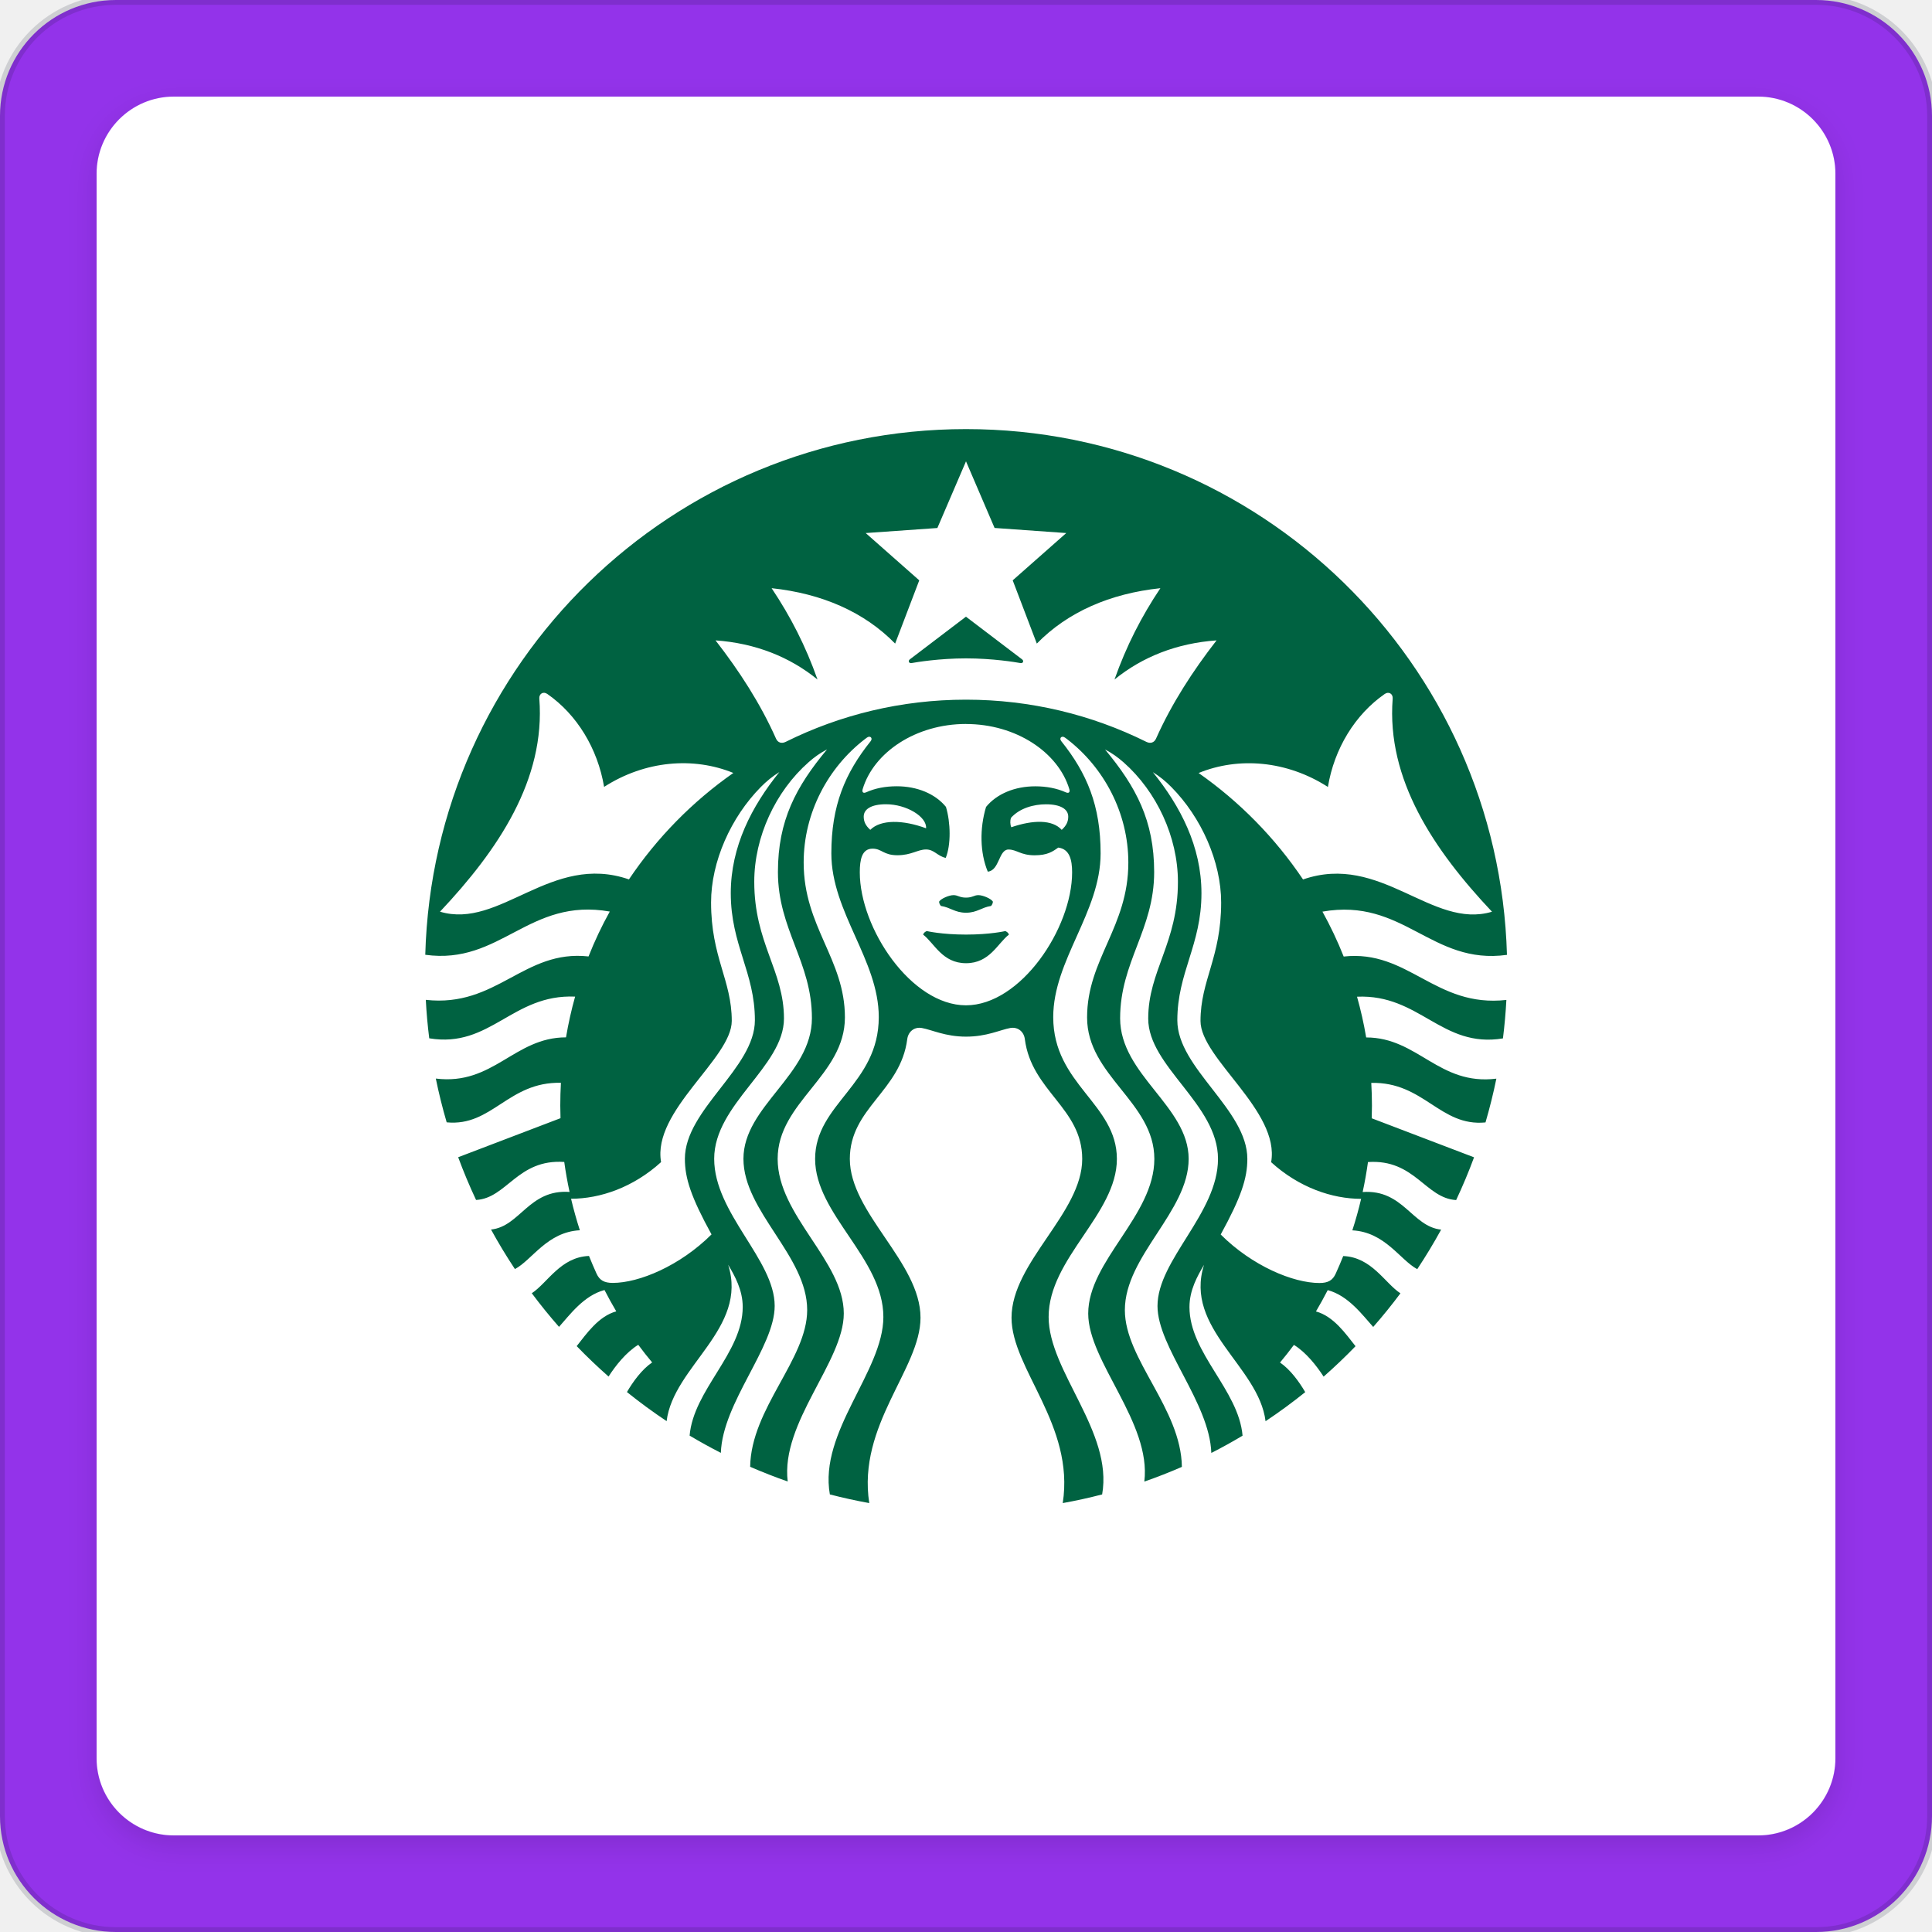
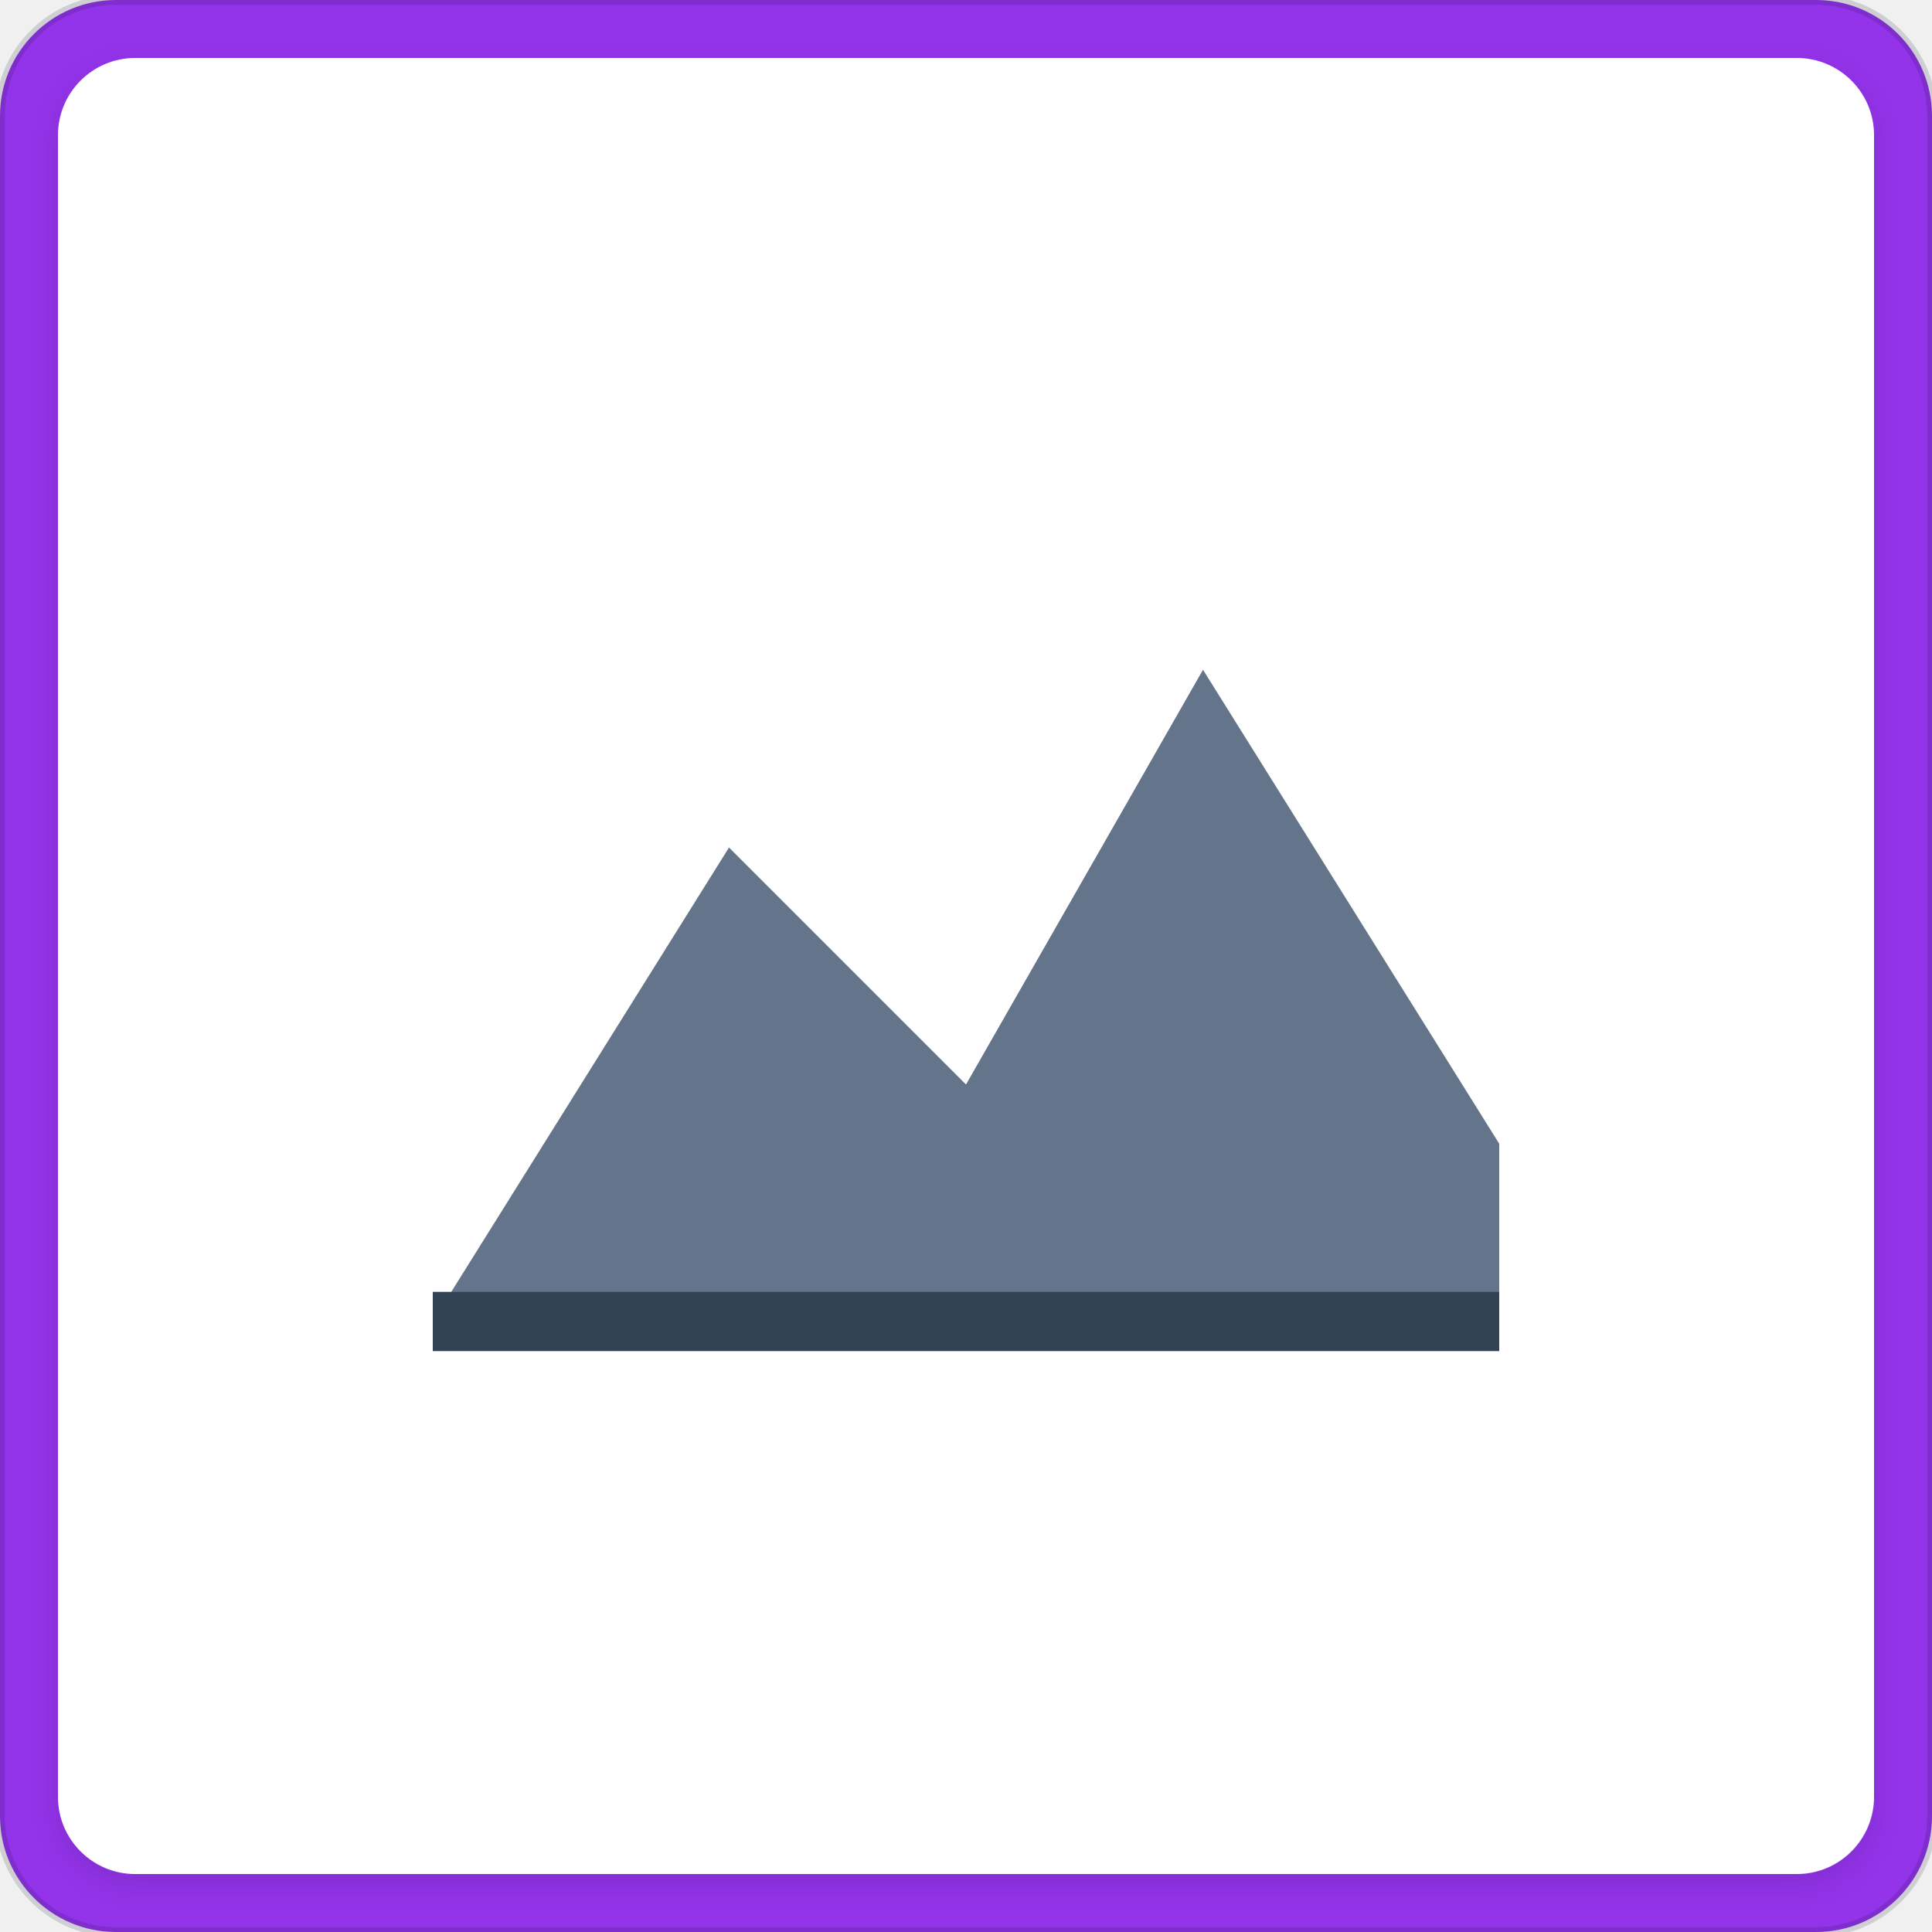
- <svg xmlns="http://www.w3.org/2000/svg" width="200" height="200" viewBox="0 0 200 200" role="img" aria-label="Starbucks · Purple">
+ <svg xmlns="http://www.w3.org/2000/svg" width="200" height="200" viewBox="0 0 200 200" role="img" aria-label="Ridge · Purple">
  <rect width="200" height="200" rx="12" fill="#9333ea" stroke="rgba(15, 23, 42, 0.15)" stroke-width="1" />
-   <rect x="10" y="10" width="180" height="180" rx="8" fill="#ffffff" filter="url(#shadow)" />
-   <svg x="16" y="16" width="168" height="168" viewBox="0 0 120 120" preserveAspectRatio="xMidYMid meet">
+   <rect x="6" y="6" width="188" height="188" rx="8" fill="#ffffff" filter="url(#shadow)" />
+   <svg x="8" y="8" width="184" height="184" viewBox="0 0 120 120" preserveAspectRatio="xMidYMid meet">
    <rect width="120" height="120" rx="14" fill="#ffffff" />
-     <g transform="translate(20 20) scale(3.333333)">
-       <path d="M13.207 5.28c-.105-.019-.613-.104-1.207-.104s-1.102.085-1.207.104c-.06.011-.084-.048-.038-.083.042-.031 1.244-.946 1.244-.946l1.244.946c.047.034.024.094-.036.083zm-2.078 5.945s-.064.023-.08.079c.252.194.426.634.952.634s.7-.441.951-.634c-.016-.056-.08-.079-.08-.079s-.329.078-.871.078c-.542 0-.871-.078-.871-.078zM12 10.483c-.146 0-.178-.055-.278-.055-.095 0-.279.076-.319.145a.154.154 0 00.041.095c.213.032.309.15.556.15.247 0 .343-.118.556-.15a.158.158 0 00.041-.095c-.04-.069-.224-.144-.319-.145-.1-.001-.132.055-.278.055zm11.987 2.27a11.964 11.964 0 01-.076.853c-1.359.225-1.845-.986-3.237-.925.083.295.151.596.203.904 1.148-.001 1.611 1.072 2.888.914-.067.328-.148.652-.241.971-1.01.099-1.366-.904-2.534-.877.01.166.015.335.015.504l-.005.281 2.27.866a12.04 12.04 0 01-.397.948c-.682-.038-.917-.913-1.956-.843a9.088 9.088 0 01-.118.665c.901-.063 1.095.767 1.741.834a12.232 12.232 0 01-.53.877c-.383-.205-.714-.823-1.44-.861a8.604 8.604 0 00.195-.699c-.643 0-1.379-.251-1.996-.813.2-1.139-1.567-2.298-1.567-3.132 0-.906.458-1.407.458-2.628 0-.906-.44-1.889-1.104-2.561a2.217 2.217 0 00-.411-.331c.61.755 1.078 1.649 1.078 2.686 0 1.15-.535 1.757-.535 2.819 0 1.061 1.553 1.98 1.553 3.074 0 .43-.138.851-.591 1.677.697.696 1.605 1.076 2.191 1.076.19 0 .292-.058.36-.207a9.092 9.092 0 00.167-.391c.631.025.92.598 1.269.827-.192.257-.393.506-.604.746-.234-.259-.549-.695-1.009-.817a9.209 9.209 0 01-.261.473c.397.108.668.508.878.771a12.13 12.13 0 01-.708.675c-.153-.238-.392-.541-.659-.704a8.364 8.364 0 01-.308.391c.227.154.428.431.559.657-.283.227-.576.443-.88.645-.15-1.219-1.814-2.055-1.365-3.469-.147.249-.323.561-.323.936 0 1.024 1.091 1.837 1.178 2.854-.226.135-.457.263-.693.383-.039-1.119-1.194-2.342-1.194-3.26 0-1.025 1.342-2.054 1.342-3.264 0-1.21-1.548-2.048-1.548-3.111 0-1.062.659-1.673.659-3.034 0-.997-.474-2.006-1.206-2.651-.13-.114-.257-.205-.411-.285.69.828 1.09 1.579 1.09 2.719 0 1.28-.755 1.991-.755 3.244 0 1.254 1.52 1.951 1.52 3.119 0 1.168-1.415 2.153-1.415 3.354 0 1.092 1.247 2.182 1.265 3.478a11.77 11.77 0 01-.833.326c.158-1.309-1.245-2.659-1.245-3.727 0-1.168 1.467-2.171 1.467-3.43 0-1.26-1.492-1.845-1.492-3.138 0-1.292.915-2.007.915-3.435 0-1.113-.549-2.114-1.352-2.734l-.051-.038c-.076-.056-.138.012-.084.078.568.71.872 1.427.872 2.489 0 1.306-1.051 2.367-1.051 3.632 0 1.493 1.412 1.92 1.412 3.146 0 1.225-1.514 2.205-1.514 3.505 0 1.206 1.433 2.545 1.187 3.937a11.665 11.665 0 01-.874.192c.269-1.733-1.136-2.978-1.136-4.112 0-1.228 1.568-2.322 1.568-3.522 0-1.132-1.125-1.501-1.273-2.659-.02-.158-.147-.275-.322-.246-.229.042-.521.192-.982.192-.46 0-.753-.151-.982-.192-.174-.029-.301.088-.322.246-.148 1.158-1.274 1.527-1.274 2.659 0 1.2 1.568 2.294 1.568 3.522 0 1.134-1.405 2.379-1.137 4.112a12.123 12.123 0 01-.874-.192c-.246-1.392 1.187-2.731 1.187-3.937 0-1.3-1.514-2.28-1.514-3.505 0-1.225 1.412-1.652 1.412-3.146 0-1.265-1.052-2.326-1.052-3.632 0-1.062.304-1.78.872-2.489.053-.067-.009-.134-.085-.078l-.05.038c-.802.619-1.351 1.619-1.351 2.732 0 1.428.915 2.143.915 3.435 0 1.292-1.492 1.878-1.492 3.138 0 1.259 1.467 2.262 1.467 3.43 0 1.068-1.403 2.418-1.244 3.727a11.899 11.899 0 01-.833-.326c.019-1.296 1.265-2.386 1.265-3.478 0-1.2-1.414-2.185-1.414-3.354 0-1.169 1.519-1.865 1.519-3.119 0-1.253-.754-1.964-.754-3.244 0-1.14.4-1.891 1.09-2.719-.154.08-.281.171-.41.285-.732.645-1.205 1.654-1.205 2.651 0 1.361.659 1.972.659 3.034 0 1.063-1.548 1.901-1.548 3.111 0 1.21 1.342 2.239 1.342 3.264 0 .918-1.156 2.142-1.194 3.26a11.875 11.875 0 01-.693-.383c.087-1.018 1.178-1.83 1.178-2.854 0-.375-.175-.687-.323-.936.449 1.415-1.216 2.25-1.365 3.469a12.12 12.12 0 01-.88-.645c.131-.226.331-.503.559-.657a7.913 7.913 0 01-.308-.391c-.268.163-.507.466-.659.704a12.246 12.246 0 01-.707-.675c.21-.263.481-.663.878-.771a9.043 9.043 0 01-.261-.473c-.461.121-.775.557-1.009.817a12.141 12.141 0 01-.604-.746c.349-.229.638-.803 1.269-.827.053.131.108.262.167.391.068.149.171.207.36.207.586 0 1.493-.38 2.191-1.076-.454-.826-.591-1.246-.591-1.677 0-1.094 1.553-2.012 1.553-3.074 0-1.062-.535-1.669-.535-2.819 0-1.036.468-1.931 1.078-2.686a2.217 2.217 0 00-.411.331c-.664.672-1.104 1.655-1.104 2.561 0 1.221.459 1.723.459 2.628 0 .834-1.768 1.994-1.568 3.132-.617.562-1.353.813-1.997.813a9.305 9.305 0 00.195.699c-.725.038-1.057.657-1.44.861a12.087 12.087 0 01-.53-.877c.645-.067.84-.897 1.742-.834a9.127 9.127 0 01-.118-.665c-1.038-.07-1.273.806-1.956.843a12.04 12.04 0 01-.397-.948l2.27-.866-.005-.281c0-.17.005-.338.014-.504-1.169-.027-1.525.976-2.534.877a12.106 12.106 0 01-.241-.971c1.277.158 1.74-.915 2.888-.914a8.748 8.748 0 01.202-.904c-1.392-.06-1.878 1.151-3.236.925a11.735 11.735 0 01-.076-.853c1.579.176 2.172-1.122 3.61-.963a8.43 8.43 0 01.471-.996c-1.803-.317-2.415 1.191-4.093.959C.181 5.28 5.484.09 12 .09S23.819 5.28 24 11.753c-1.679.232-2.291-1.276-4.093-.959.177.32.335.653.471.996 1.437-.159 2.03 1.14 3.609.963zm-17.147-5.035c-.884-.361-1.954-.278-2.868.309-.142-.85-.603-1.606-1.26-2.062-.091-.063-.185-.003-.177.102.139 1.797-.911 3.357-2.203 4.728 1.331.4 2.465-1.314 4.191-.716a9.036 9.036 0 012.317-2.362zM12 6.631c-1.114 0-2.048.63-2.292 1.445-.019.062.007.103.079.07.201-.09.428-.133.676-.133.455 0 .855.167 1.092.457.105.346.114.846-.005 1.132-.187-.042-.255-.187-.437-.187-.183 0-.325.128-.635.128-.31 0-.346-.146-.55-.146-.24 0-.284.247-.284.525 0 1.242 1.141 2.95 2.355 2.95 1.214 0 2.355-1.709 2.355-2.95 0-.279-.057-.517-.308-.549-.125.09-.24.171-.525.171-.31 0-.396-.128-.578-.128-.22 0-.198.465-.46.491-.174-.419-.183-.957-.038-1.436.237-.29.637-.457 1.092-.457.248 0 .477.044.676.133.072.032.098-.008.079-.07-.244-.814-1.177-1.445-2.292-1.445zm1.774 1.782c-.267 0-.581.082-.777.301-.02.06-.02.148.008.208.484-.166.912-.172 1.118.058.11-.1.145-.19.145-.294 0-.161-.164-.273-.494-.273zm-3.898.567c.234-.234.726-.224 1.238-.035.022-.255-.433-.533-.889-.533-.331 0-.494.112-.494.273 0 .104.035.195.145.294zm7.68-4.203c-.88.063-1.644.365-2.262.868.263-.744.596-1.395 1.018-2.026-1.12.119-2.057.529-2.741 1.229l-.535-1.403 1.188-1.049-1.59-.113L12 .805l-.635 1.479-1.59.112 1.188 1.049-.535 1.403c-.684-.7-1.621-1.11-2.74-1.229.422.631.755 1.282 1.018 2.026-.618-.504-1.382-.806-2.262-.868.528.679.996 1.402 1.342 2.18.039.088.123.116.214.071 1.205-.599 2.563-.936 4-.936 1.437 0 2.795.337 4.001.936.091.045.175.016.214-.071.347-.778.815-1.501 1.343-2.18zm1.921 5.303c1.726-.598 2.86 1.116 4.191.716-1.292-1.371-2.342-2.932-2.203-4.728.008-.105-.086-.165-.177-.102-.657.456-1.119 1.211-1.26 2.062-.914-.587-1.984-.671-2.868-.309a9.043 9.043 0 012.317 2.362z" fill="#006241" />
-     </g>
+     <svg x="12" y="12" width="96" height="96" viewBox="0 0 48 48" preserveAspectRatio="xMidYMid meet">
+       <path d="M6 36 L16 20 L24 28 L32 14 L42 30 V36 Z" fill="#64748b" />
+       <path d="M6 36 H42" stroke="#334155" stroke-width="2" />
+     </svg>
  </svg>
  <defs>
    <filter id="shadow" x="-10%" y="-10%" width="120%" height="120%">
      <feDropShadow dx="0" dy="1" stdDeviation="1.5" flood-opacity="0.12" />
    </filter>
  </defs>
</svg>
